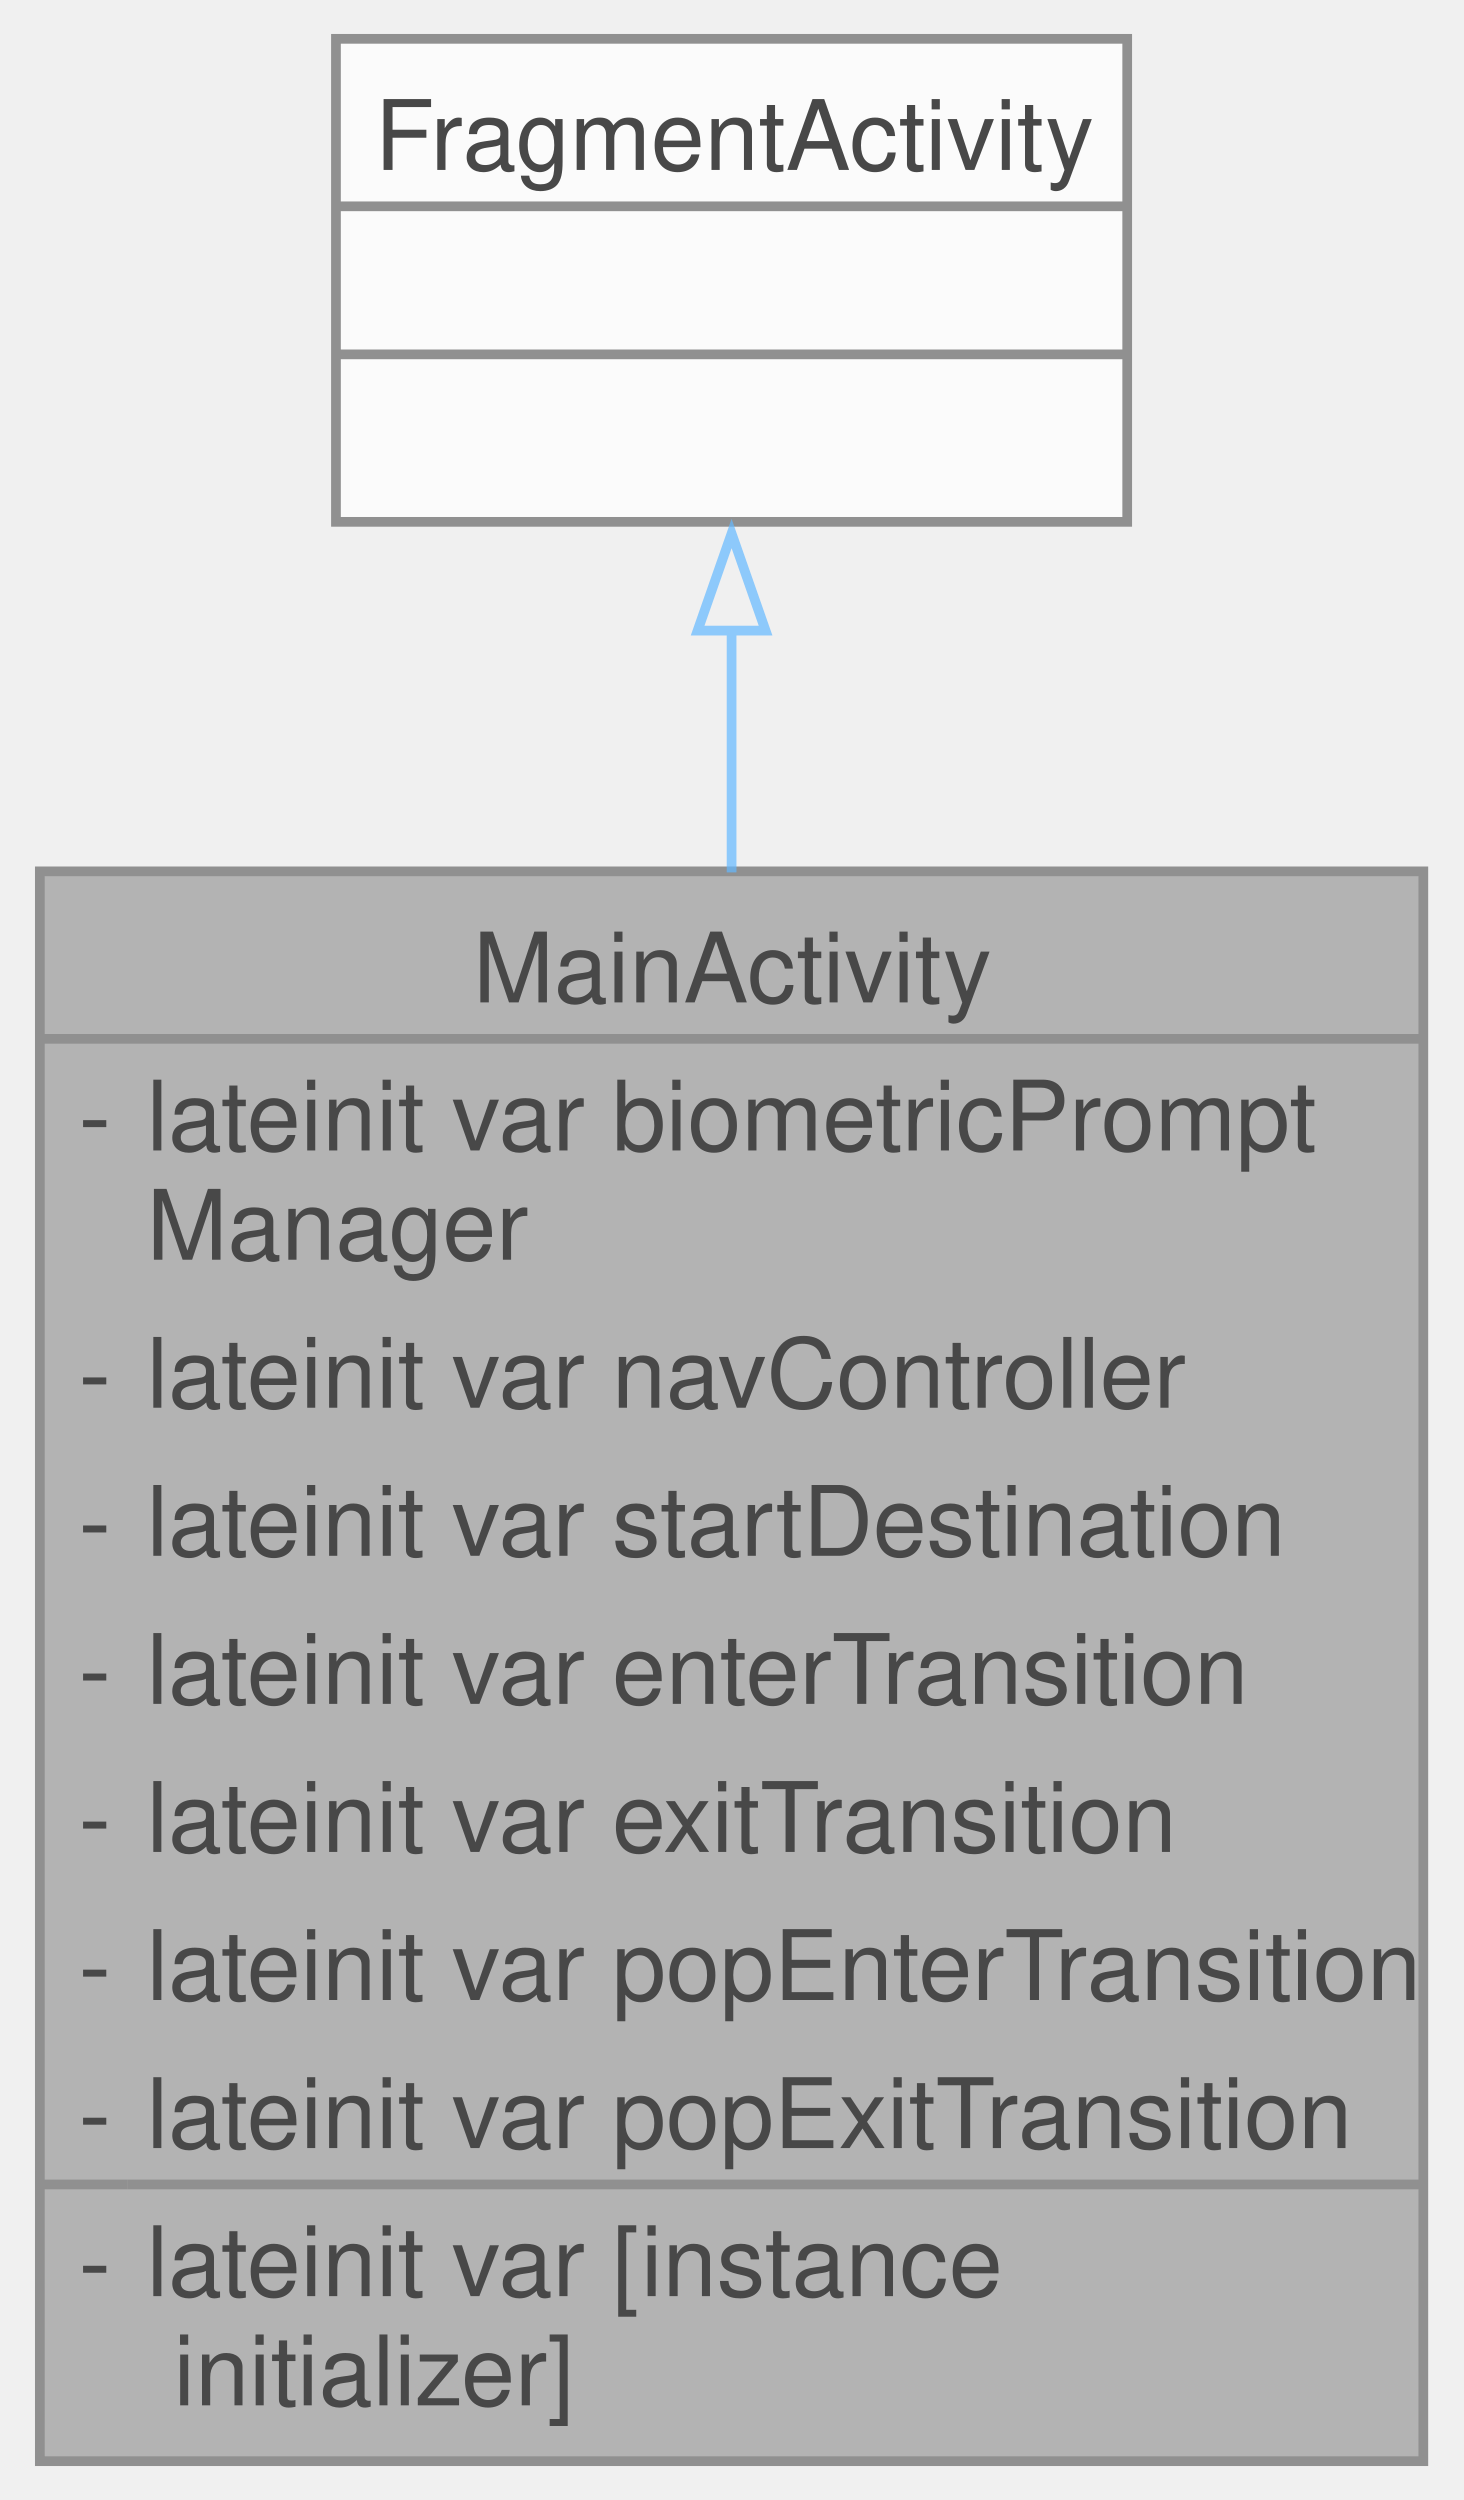
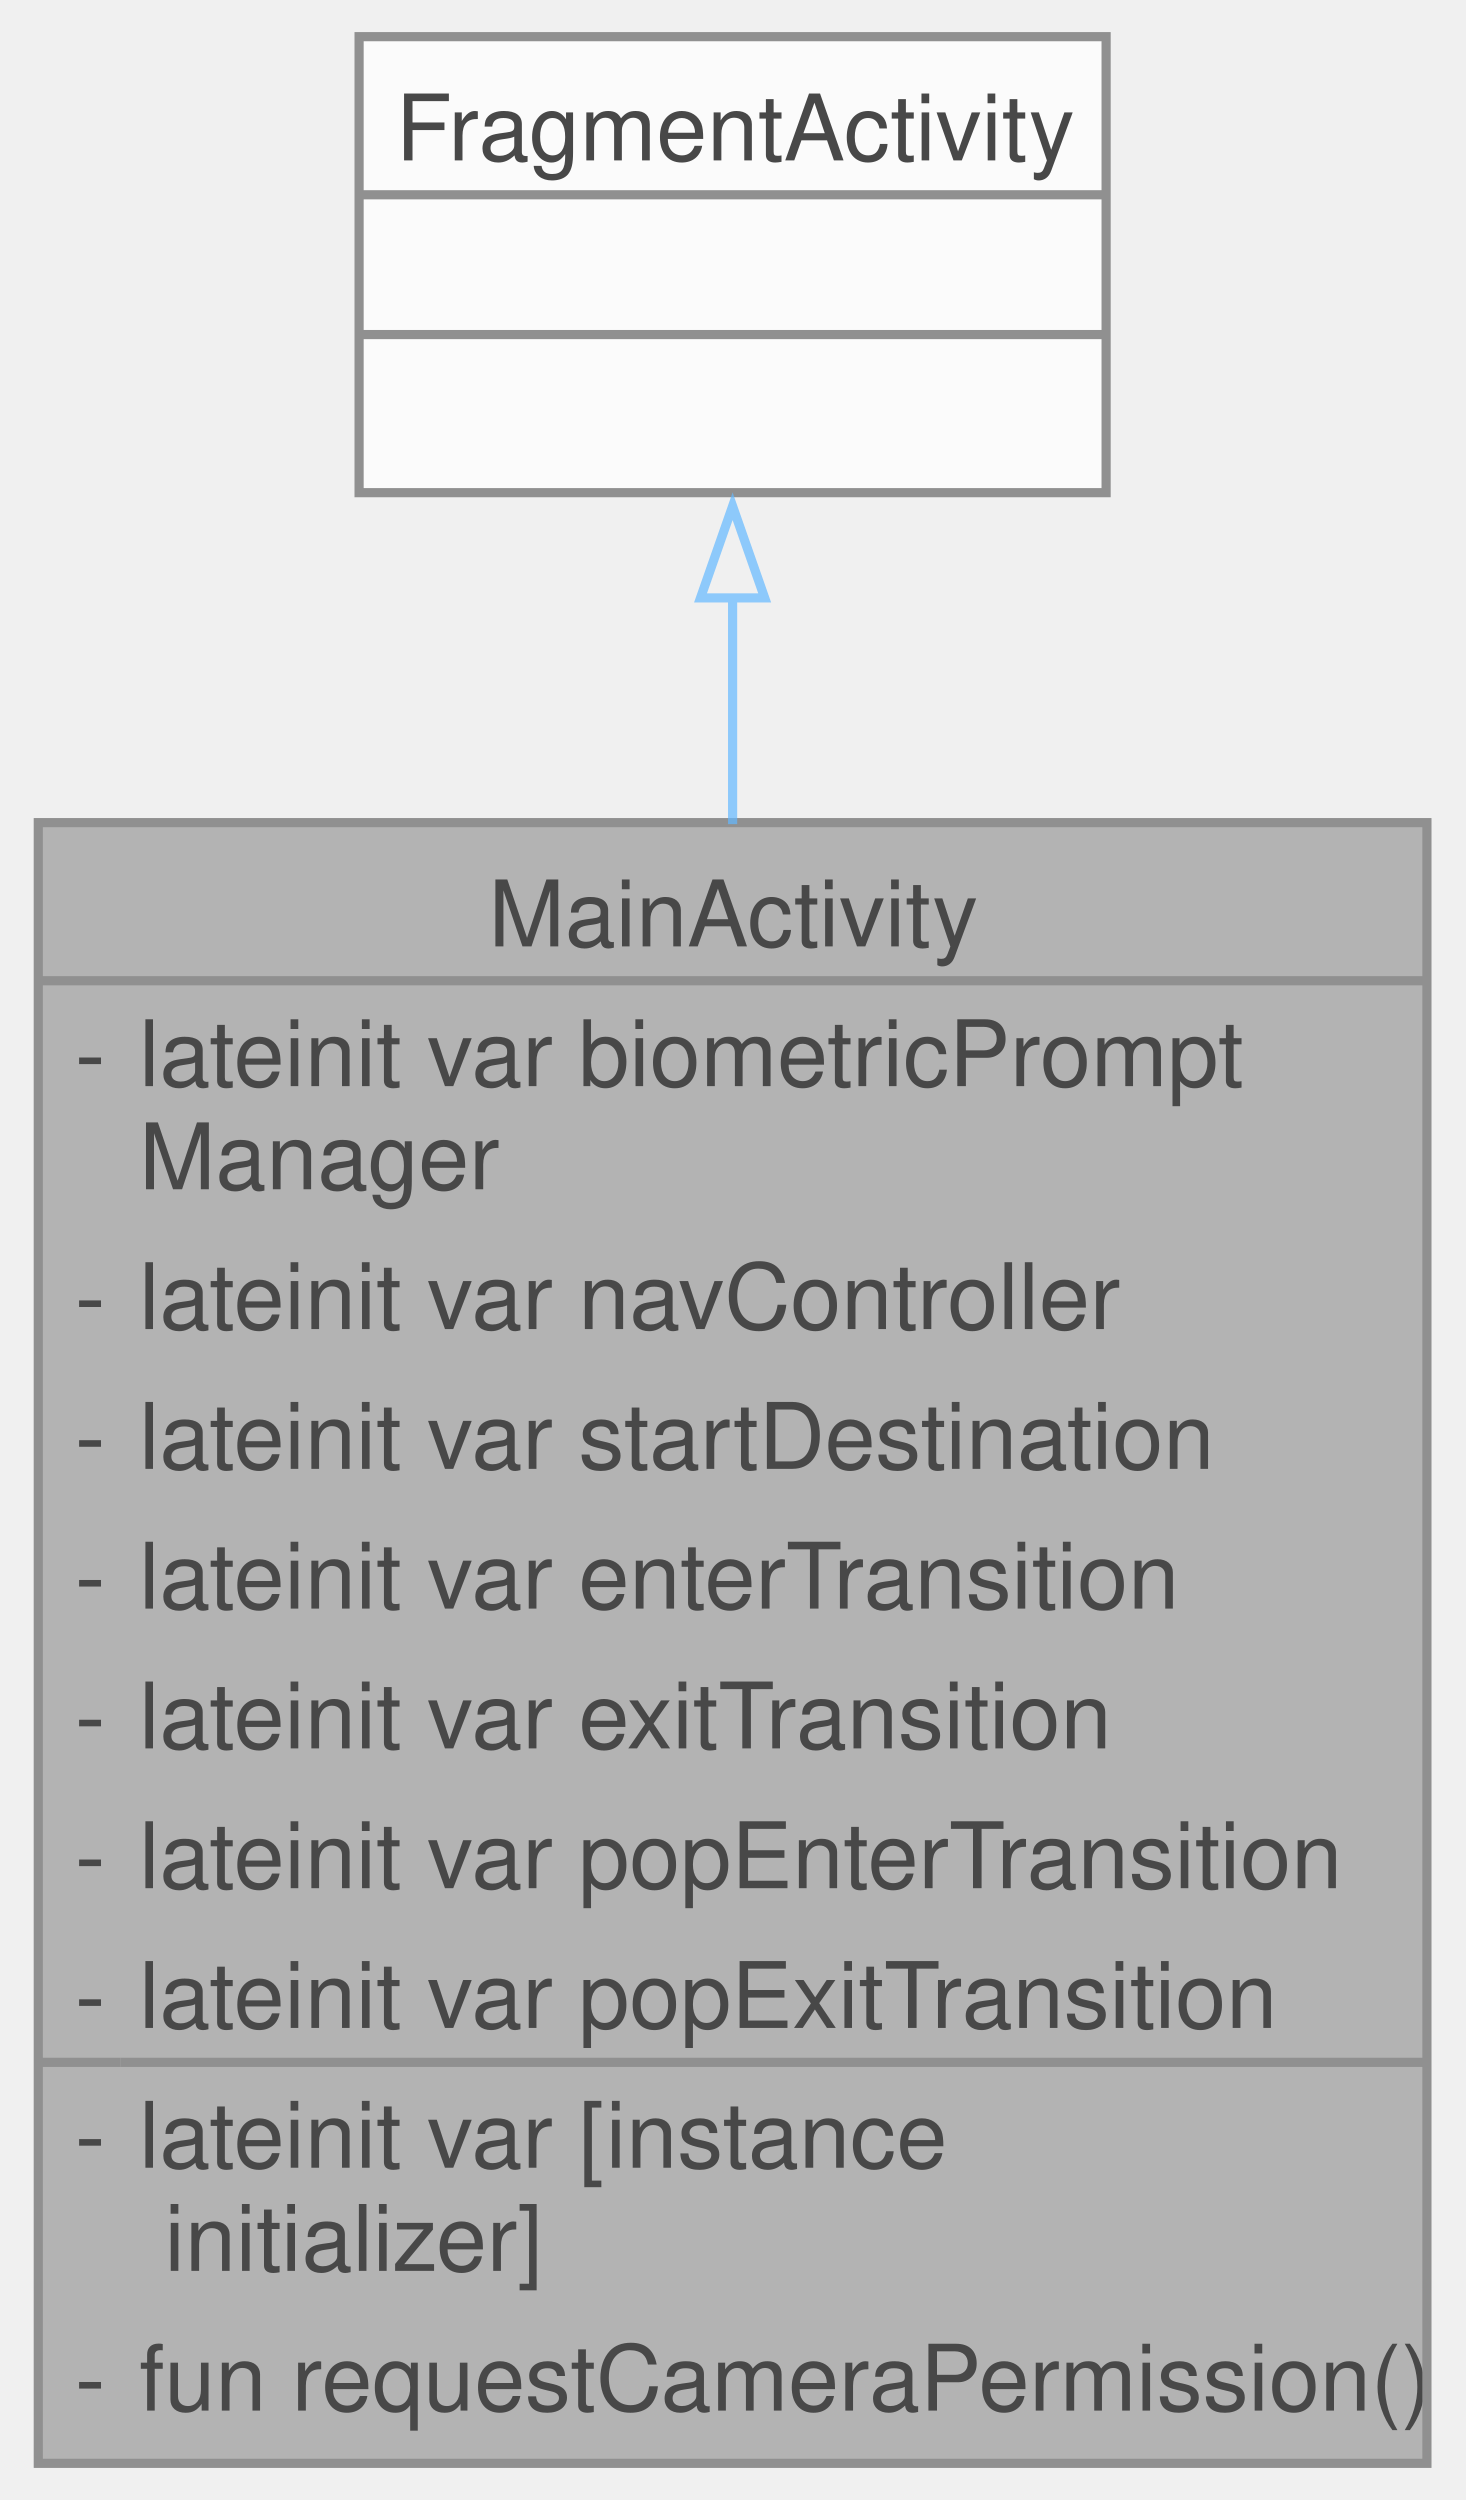
- <svg xmlns="http://www.w3.org/2000/svg" xmlns:xlink="http://www.w3.org/1999/xlink" width="151pt" height="258pt" viewBox="0.00 0.00 150.50 257.50">
+ <svg xmlns="http://www.w3.org/2000/svg" xmlns:xlink="http://www.w3.org/1999/xlink" width="160pt" height="273pt" viewBox="0.00 0.00 159.50 272.75">
  <svg id="main" version="1.1" xml:space="preserve">
    <style type="text/css">
.node, .edge {opacity: 0.7;}
.node.selected, .edge.selected {opacity: 1;}
.edge:hover path { stroke: red; }
.edge:hover polygon { stroke: red; fill: red; }
</style>
    <svg id="graph" class="graph">
-       <g id="graph0" class="graph" transform="scale(1 1) rotate(0) translate(4 253.5)">
+       <g id="graph0" class="graph" transform="scale(1 1) rotate(0) translate(4 268.75)">
        <g id="Node000001" class="node">
          <g id="a_Node000001">
            <a xlink:title="Główna aktywność aplikacji BestNotepadEverCreated.">
-               <polygon fill="#999999" stroke="none" points="142.5,-163.75 0,-163.75 0,0 142.5,0 142.5,-163.75" />
-               <text text-anchor="start" x="44.62" y="-150.25" font-family="Helvetica,sans-Serif" font-size="10.00">MainActivity</text>
-               <text text-anchor="start" x="4" y="-135" font-family="Helvetica,sans-Serif" font-size="10.00">-</text>
-               <text text-anchor="start" x="11" y="-135" font-family="Helvetica,sans-Serif" font-size="10.00">lateinit var biometricPrompt</text>
-               <text text-anchor="start" x="11" y="-123.75" font-family="Helvetica,sans-Serif" font-size="10.00">Manager</text>
+               <polygon fill="#999999" stroke="none" points="151.5,-179 0,-179 0,0 151.5,0 151.5,-179" />
+               <text text-anchor="start" x="49.12" y="-165.5" font-family="Helvetica,sans-Serif" font-size="10.00">MainActivity</text>
+               <text text-anchor="start" x="4" y="-150.25" font-family="Helvetica,sans-Serif" font-size="10.00">-</text>
+               <text text-anchor="start" x="11" y="-150.25" font-family="Helvetica,sans-Serif" font-size="10.00">lateinit var biometricPrompt</text>
+               <text text-anchor="start" x="11" y="-139" font-family="Helvetica,sans-Serif" font-size="10.00">Manager</text>
+               <text text-anchor="start" x="4" y="-123.75" font-family="Helvetica,sans-Serif" font-size="10.00">-</text>
+               <text text-anchor="start" x="11" y="-123.75" font-family="Helvetica,sans-Serif" font-size="10.00">lateinit var navController</text>
              <text text-anchor="start" x="4" y="-108.5" font-family="Helvetica,sans-Serif" font-size="10.00">-</text>
-               <text text-anchor="start" x="11" y="-108.5" font-family="Helvetica,sans-Serif" font-size="10.00">lateinit var navController</text>
+               <text text-anchor="start" x="11" y="-108.5" font-family="Helvetica,sans-Serif" font-size="10.00">lateinit var startDestination</text>
              <text text-anchor="start" x="4" y="-93.25" font-family="Helvetica,sans-Serif" font-size="10.00">-</text>
-               <text text-anchor="start" x="11" y="-93.25" font-family="Helvetica,sans-Serif" font-size="10.00">lateinit var startDestination</text>
+               <text text-anchor="start" x="11" y="-93.25" font-family="Helvetica,sans-Serif" font-size="10.00">lateinit var enterTransition</text>
              <text text-anchor="start" x="4" y="-78" font-family="Helvetica,sans-Serif" font-size="10.00">-</text>
-               <text text-anchor="start" x="11" y="-78" font-family="Helvetica,sans-Serif" font-size="10.00">lateinit var enterTransition</text>
+               <text text-anchor="start" x="11" y="-78" font-family="Helvetica,sans-Serif" font-size="10.00">lateinit var exitTransition</text>
              <text text-anchor="start" x="4" y="-62.75" font-family="Helvetica,sans-Serif" font-size="10.00">-</text>
-               <text text-anchor="start" x="11" y="-62.75" font-family="Helvetica,sans-Serif" font-size="10.00">lateinit var exitTransition</text>
+               <text text-anchor="start" x="11" y="-62.75" font-family="Helvetica,sans-Serif" font-size="10.00">lateinit var popEnterTransition</text>
              <text text-anchor="start" x="4" y="-47.5" font-family="Helvetica,sans-Serif" font-size="10.00">-</text>
-               <text text-anchor="start" x="11" y="-47.5" font-family="Helvetica,sans-Serif" font-size="10.00">lateinit var popEnterTransition</text>
+               <text text-anchor="start" x="11" y="-47.5" font-family="Helvetica,sans-Serif" font-size="10.00">lateinit var popExitTransition</text>
              <text text-anchor="start" x="4" y="-32.25" font-family="Helvetica,sans-Serif" font-size="10.00">-</text>
-               <text text-anchor="start" x="11" y="-32.25" font-family="Helvetica,sans-Serif" font-size="10.00">lateinit var popExitTransition</text>
-               <text text-anchor="start" x="4" y="-17" font-family="Helvetica,sans-Serif" font-size="10.00">-</text>
-               <text text-anchor="start" x="11" y="-17" font-family="Helvetica,sans-Serif" font-size="10.00">lateinit var [instance</text>
-               <text text-anchor="start" x="11" y="-5.75" font-family="Helvetica,sans-Serif" font-size="10.00"> initializer]</text>
-               <polygon fill="#666666" stroke="#666666" points="0,-146.5 0,-146.5 142.5,-146.5 142.5,-146.5 0,-146.5" />
-               <polygon fill="#666666" stroke="#666666" points="0,-28.5 0,-28.5 9,-28.5 9,-28.5 0,-28.5" />
-               <polygon fill="#666666" stroke="#666666" points="9,-28.5 9,-28.5 142.5,-28.5 142.5,-28.5 9,-28.5" />
-               <polygon fill="none" stroke="#666666" points="0,0 0,-163.75 142.5,-163.75 142.5,0 0,0" />
+               <text text-anchor="start" x="11" y="-32.25" font-family="Helvetica,sans-Serif" font-size="10.00">lateinit var [instance</text>
+               <text text-anchor="start" x="11" y="-21" font-family="Helvetica,sans-Serif" font-size="10.00"> initializer]</text>
+               <text text-anchor="start" x="4" y="-5.75" font-family="Helvetica,sans-Serif" font-size="10.00">-</text>
+               <text text-anchor="start" x="11" y="-5.75" font-family="Helvetica,sans-Serif" font-size="10.00">fun requestCameraPermission()</text>
+               <polygon fill="#666666" stroke="#666666" points="0,-161.75 0,-161.75 151.5,-161.75 151.5,-161.75 0,-161.75" />
+               <polygon fill="#666666" stroke="#666666" points="0,-43.75 0,-43.75 9,-43.75 9,-43.75 0,-43.75" />
+               <polygon fill="#666666" stroke="#666666" points="9,-43.75 9,-43.75 151.5,-43.75 151.5,-43.75 9,-43.75" />
+               <polygon fill="none" stroke="#666666" points="0,0 0,-179 151.5,-179 151.5,0 0,0" />
            </a>
          </g>
        </g>
        <g id="Node000002" class="node">
          <g id="a_Node000002">
            <a xlink:title=" ">
-               <polygon fill="white" stroke="none" points="112,-249.5 30.5,-249.5 30.5,-199.75 112,-199.75 112,-249.5" />
-               <text text-anchor="start" x="34.5" y="-236" font-family="Helvetica,sans-Serif" font-size="10.00">FragmentActivity</text>
-               <text text-anchor="start" x="69.75" y="-220.75" font-family="Helvetica,sans-Serif" font-size="10.00"> </text>
-               <text text-anchor="start" x="69.75" y="-205.5" font-family="Helvetica,sans-Serif" font-size="10.00"> </text>
-               <polygon fill="#666666" stroke="#666666" points="30.5,-232.25 30.5,-232.25 112,-232.25 112,-232.25 30.5,-232.25" />
-               <polygon fill="#666666" stroke="#666666" points="30.5,-217 30.5,-217 112,-217 112,-217 30.5,-217" />
-               <polygon fill="none" stroke="#666666" points="30.5,-199.75 30.5,-249.5 112,-249.5 112,-199.75 30.5,-199.75" />
+               <polygon fill="white" stroke="none" points="116.5,-264.75 35,-264.75 35,-215 116.5,-215 116.5,-264.75" />
+               <text text-anchor="start" x="39" y="-251.25" font-family="Helvetica,sans-Serif" font-size="10.00">FragmentActivity</text>
+               <text text-anchor="start" x="74.25" y="-236" font-family="Helvetica,sans-Serif" font-size="10.00"> </text>
+               <text text-anchor="start" x="74.25" y="-220.75" font-family="Helvetica,sans-Serif" font-size="10.00"> </text>
+               <polygon fill="#666666" stroke="#666666" points="35,-247.5 35,-247.5 116.5,-247.5 116.5,-247.5 35,-247.5" />
+               <polygon fill="#666666" stroke="#666666" points="35,-232.25 35,-232.25 116.5,-232.25 116.5,-232.25 35,-232.25" />
+               <polygon fill="none" stroke="#666666" points="35,-215 35,-264.75 116.5,-264.75 116.5,-215 35,-215" />
            </a>
          </g>
        </g>
        <g id="edge1_Node000001_Node000002" class="edge">
          <g id="a_edge1_Node000001_Node000002">
            <a xlink:title=" ">
-               <path fill="none" stroke="#63b8ff" d="M71.25,-188.62C71.25,-180.88 71.25,-172.37 71.25,-163.64" />
-               <polygon fill="none" stroke="#63b8ff" points="67.75,-188.55 71.25,-198.55 74.75,-188.55 67.75,-188.55" />
+               <path fill="none" stroke="#63b8ff" d="M75.75,-203.69C75.75,-196.02 75.75,-187.56 75.75,-178.84" />
+               <polygon fill="none" stroke="#63b8ff" points="72.25,-203.52 75.75,-213.52 79.25,-203.52 72.25,-203.52" />
            </a>
          </g>
        </g>
      </g>
    </svg>
  </svg>
  <style type="text/css">

[data-mouse-over-selected='false'] { opacity: 0.7; }
[data-mouse-over-selected='true']  { opacity: 1.0; }

</style>
</svg>
